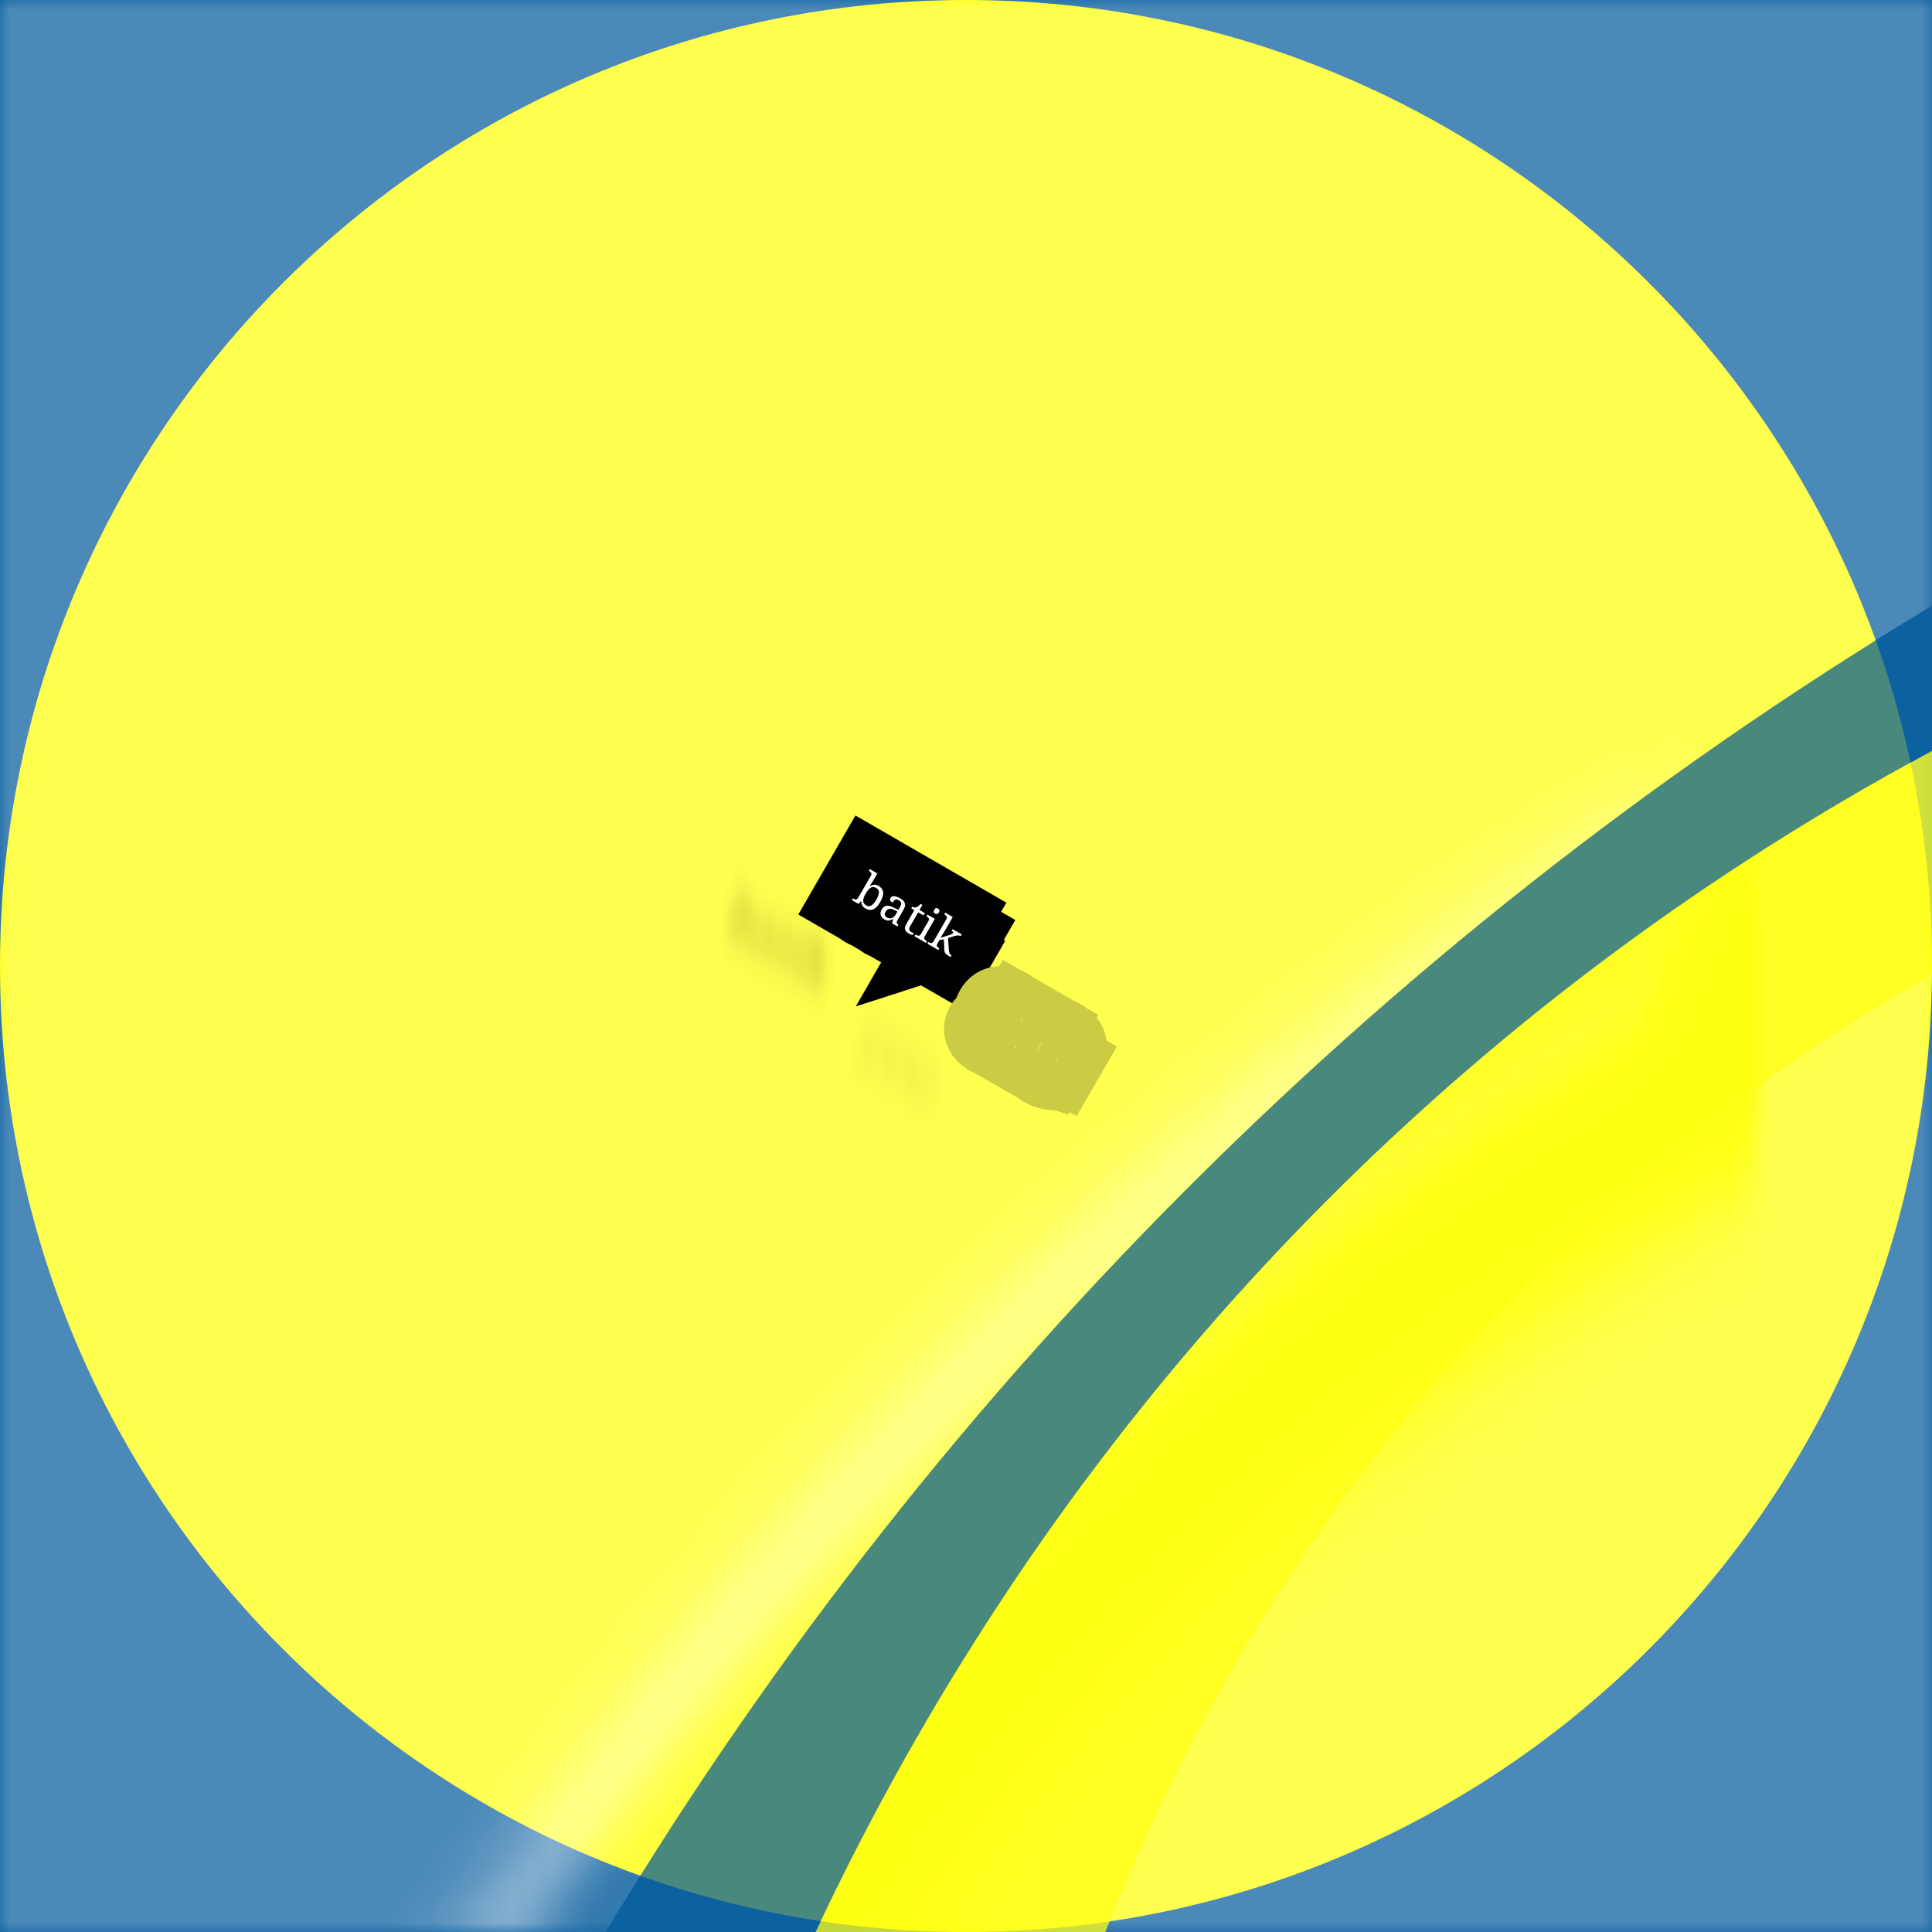
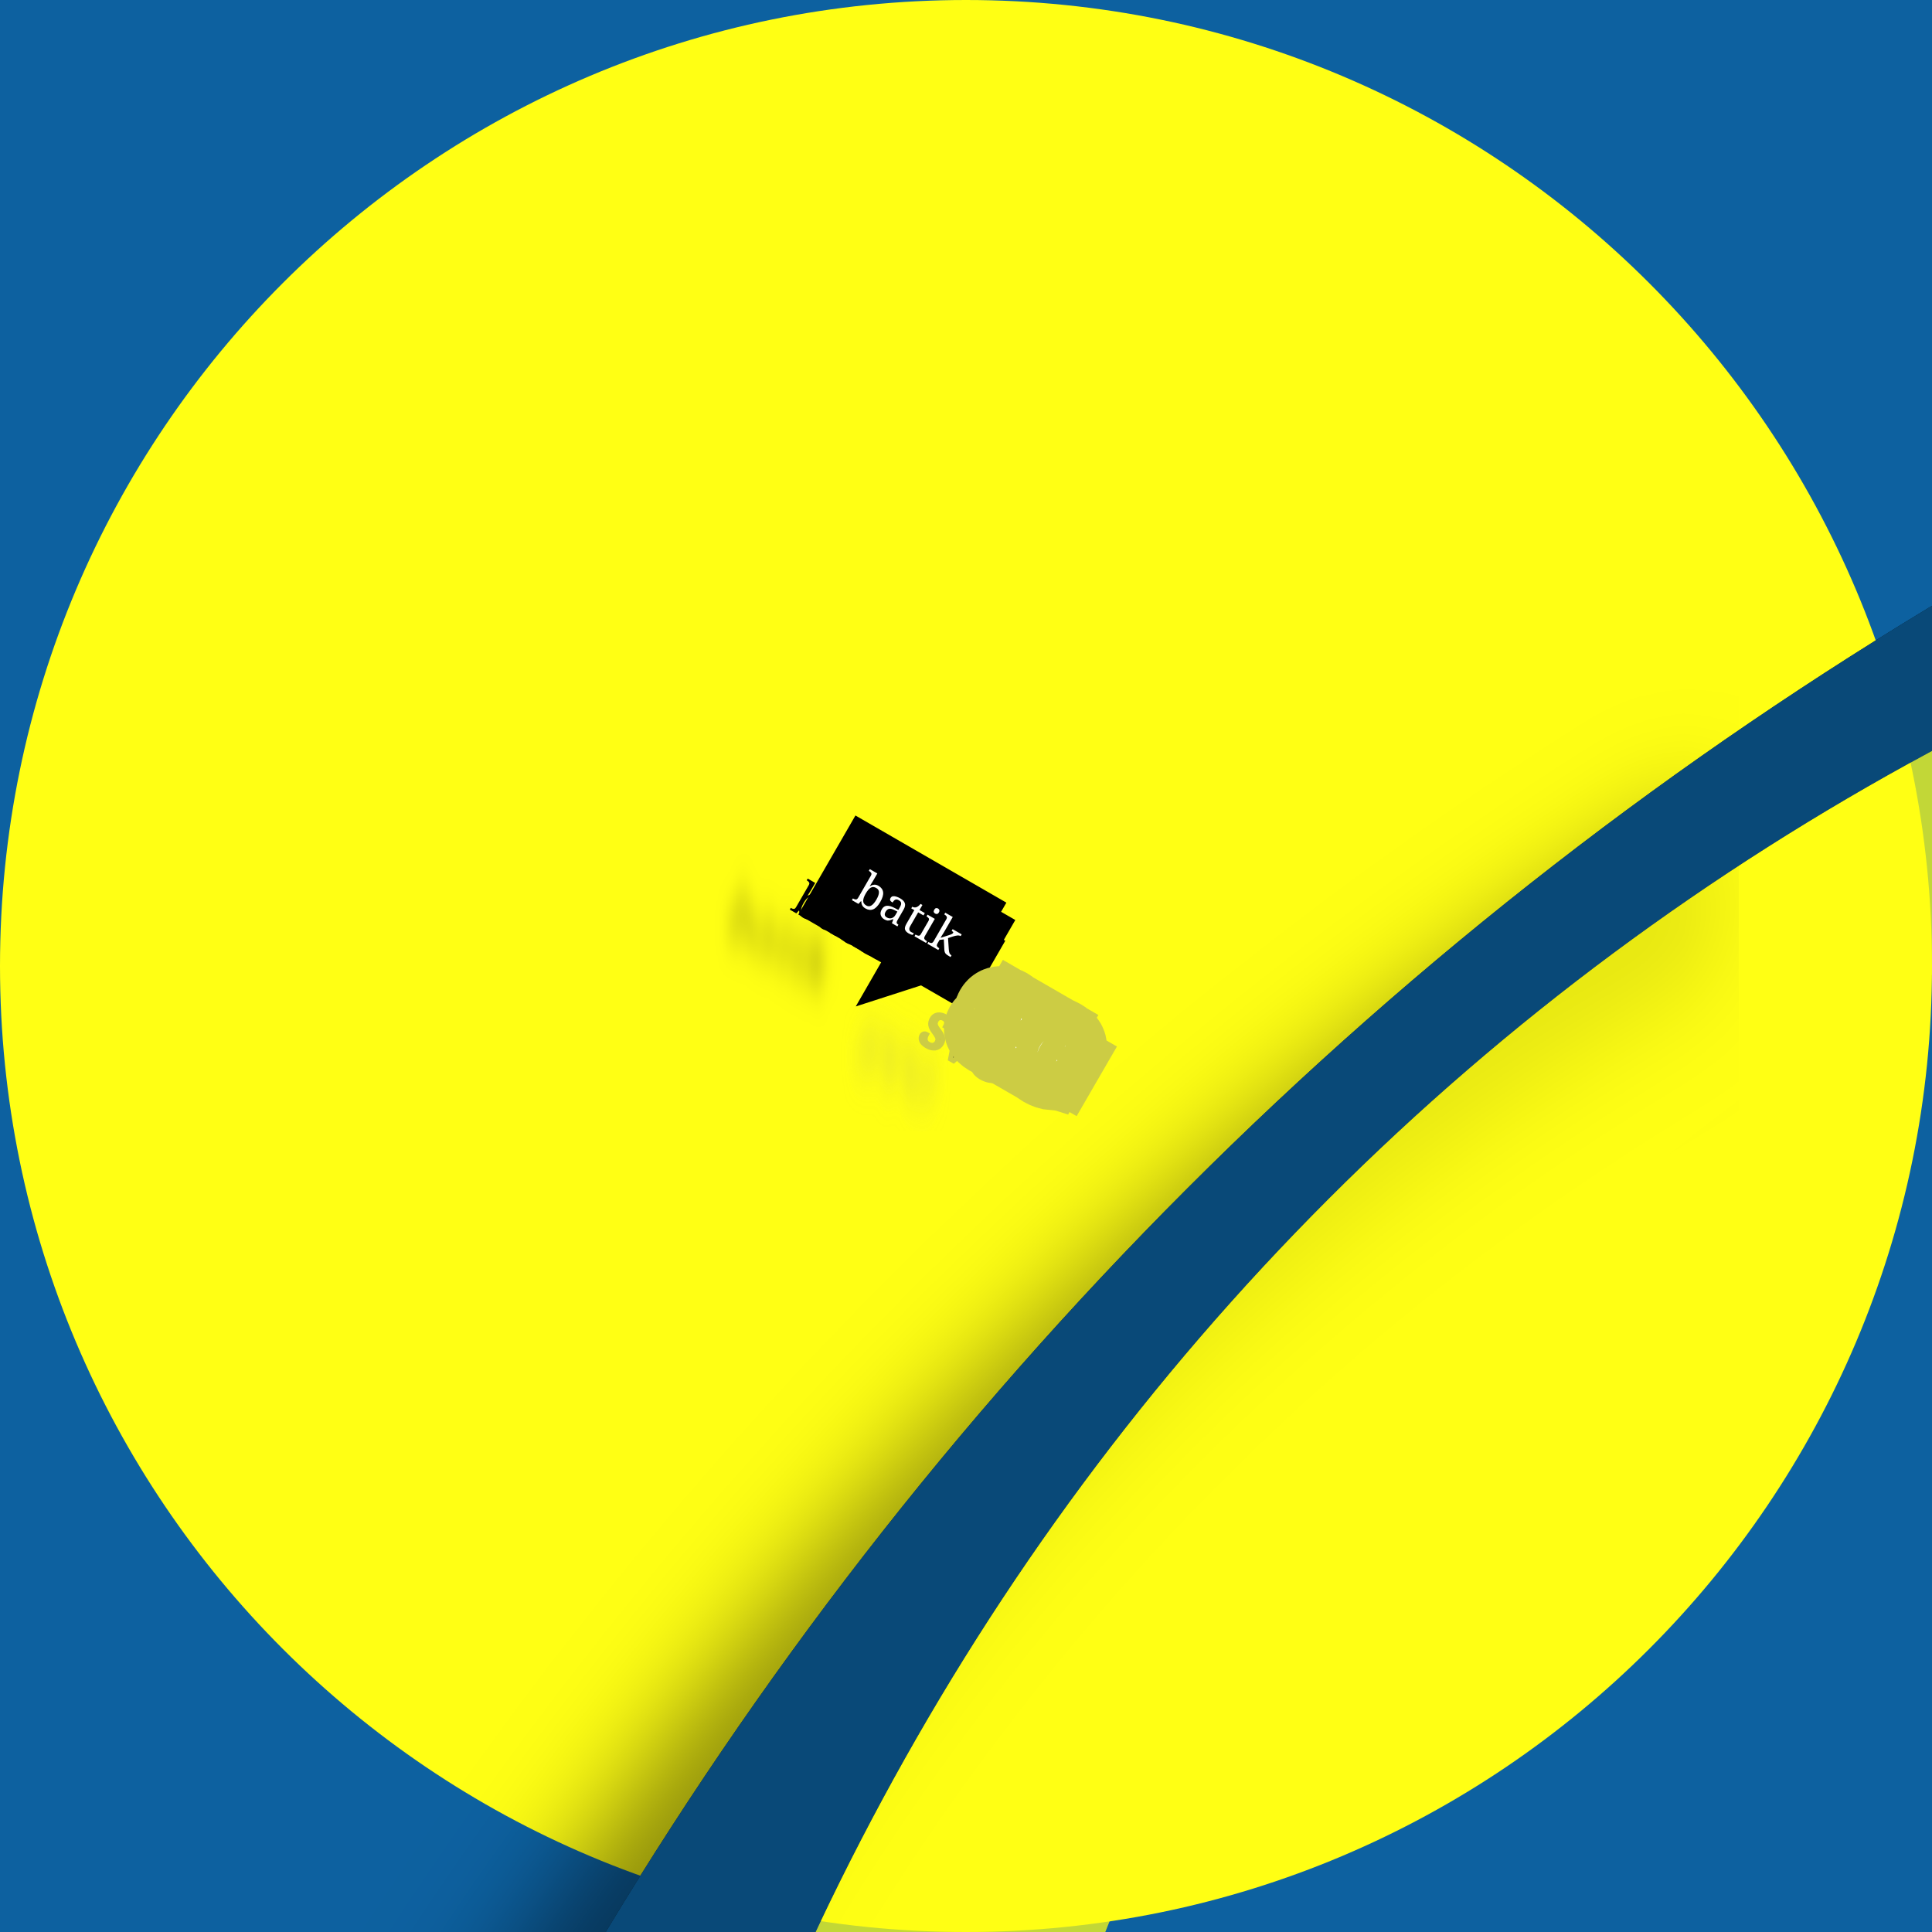
<svg xmlns="http://www.w3.org/2000/svg" xmlns:xlink="http://www.w3.org/1999/xlink" width="100" height="100" viewBox="0 0 100 100">
  <defs>
    <g id="batik">
      <path id="Batik_B" d="M50.037,12.141l0.463,3.236c0,1.465-0.039,2.484-0.115,3.063s-0.344,1.213-0.803,1.906l-1.834,3.234l-2.521,3.814c4.395,6.24,7.326,10.824,8.791,13.75l3.008,6.355l1.967,6.701c0.848,3.16,1.271,6.279,1.271,9.361                         c0,5.008-0.869,9.57-2.604,13.691s-4.145,7.453-7.229,9.996c-3.086,2.543-6.998,4.449-11.74,5.719s-9.543,1.906-14.4,1.906c-3.855,0-7.096-0.27-9.717-0.809c-3.238-0.461-5.688-1.193-7.346-2.195c-1.658-1-3.123-2.195-4.395-3.582                         C1.561,86.902,0.617,85.055,0,82.742c0-5.082,1.117-10.436,3.355-16.061l6.709-17.68c2.234-6.086,3.354-11.748,3.354-16.986c-0.232-2.156-0.617-4.197-1.156-6.123l-1.852-6.471c-0.695-2.311-2.121-5.008-4.279-8.09l-0.115-0.924V9.715                         c0-3.158,1.309-5.238,3.928-6.24c4.775-1.232,9.859-1.85,15.252-1.85c6.316,0,11.746,0.828,16.291,2.484s7.395,4.334,8.551,8.031z M29.518,12.625c-0.846,0.461-1.268,1.189-1.268,2.186c0,0.691,0.326,1.668,0.979,2.934s1.096,2.434,1.326,3.506                         c1.074-0.383,1.938-1.148,2.59-2.299s0.98-2.416,0.98-3.797c-0.23-0.842-0.787-1.512-1.67-2.012s-1.863-0.672-2.938-0.518z M30.537,33.979L29.496,45.66c0,0.617,0.203,1.119,0.609,1.504l1.826,0.463l2.193-0.463c0.645-0.23,1.363-1.039,2.152-2.428                         c0.645-1.387,0.969-3.045,0.969-4.975V38.49c0-0.539-0.078-1.041-0.232-1.504c0-0.617-0.502-1.389-1.504-2.314c-1.004-0.77-1.967-1.156-2.891-1.156c-0.771,0-1.465,0.154-2.082,0.463z" />
    </g>
    <filter id="shadow" filterRes="200" x="-.2" y="-.1">
      <feGaussianBlur stdDeviation="3 3" />
      <feOffset dx="-10" dy="10" />
-     </filter>
-     <filter id="innerShadow" filterRes="500" x="-.2" y="0">
-       <feGaussianBlur stdDeviation="3 4" in="SourceAlpha" />
-       <feOffset dx="-10" dy="15" result="offsetShadow" />
-       <feSpecularLighting in="offsetShadow" surfaceScale="-3" specularConstant="1" specularExponent="20" lighting-color="white" result="light" kernelUnitLength="1">
-         <feDistantLight azimuth="45" elevation="60" />
-       </feSpecularLighting>
-       <feComposite in2="SourceGraphic" in="light" operator="out" />
+       <feComponentTransfer result="shadow">
+         <feFuncA type="linear" slope=".5" intercept="0" />
+       </feComponentTransfer>
+       <feComposite in="SourceGraphic" in2="shadow" />
    </filter>
    <path id="Outer_Ellipse" style="stroke:none;" d="M453.747,104.22C333.581-15.897,157.944-35.015,61.45,61.516c-96.493,96.533-77.301,272.161,42.866,392.278C224.48,573.911,400.117,593.031,496.61,496.498c96.493-96.533,77.302-272.161-42.863-392.278z                          M461.486,454.618c-74.193,74.224-222.251,46.516-330.696-61.886C22.343,284.329-5.426,136.283,68.766,62.059c74.193-74.222,222.251-46.516,330.698,61.887c108.445,108.402,136.214,256.449,62.021,330.672z" />
    <clipPath id="textClip">
      <text x="0" y="0" text-anchor="middle" font-size="80%" font-family="Serif" id="text">batik <tspan dx="10 20 30" dy="10 20 30" style="stroke:#CC4">SVG</tspan>
      </text>
    </clipPath>
    <g id="words">
      <use xlink:href="#text" />
      <g clip-path="url(#textClip)">
-         <use xlink:href="#text" transform="scale(0.9) rotate(20) translate(-20,-15)" filter="url(#shadow)" fill="black" opacity="0.4" />
+         <use xlink:href="#text" transform="scale(0.9) rotate(20) translate(-20,-15)" filter="url(#shadow)" fill="black" />
      </g>
    </g>
-     <g opacity="1.0" transform="translate(225, 250) rotate(-260)" id="rotatedText">
-       <g transform="scale(0.9) rotate(20)">
+     <g transform="translate(225, 250) rotate(-260)" id="rotatedText">
+       <g transform="scale(0.9) rotate(20)" opacity="0.9">
        <use xlink:href="#words" />
      </g>
    </g>
    <path id="Inner_Ellipse" style="stroke:none;" d="M399.464,123.946C291.018,15.543,142.959-12.163,68.766,62.059c-74.192,74.224-46.423,222.27,62.023,330.672c108.445,108.402,256.503,136.11,330.696,61.886c74.192-74.223,46.424-222.27-62.021-330.672z                          M410.417,397.331c-58.115,58.14-179.371,31.157-270.832-60.267C48.124,245.64,21.092,124.396,79.207,66.256c58.116-58.139,179.372-31.157,270.833,60.267c91.46,91.424,118.493,212.668,60.377,270.808z" />
  </defs>
  <rect x="0" y="0" width="100%" height="100%" fill="rgb(13, 97, 160)" />
  <g fill="rgb(255, 255, 20)">
    <circle cx="50" cy="50" r="50" />
  </g>
-   <g filter="url(#innerShadow)" opacity=".5">
+   <g filter="url(#shadow)">
    <use xlink:href="#Outer_Ellipse" fill-opacity="1" />
  </g>
  <use xlink:href="#Outer_Ellipse" fill="rgb(13, 97, 160)" fill-opacity=".75" />
  <use xlink:href="#Inner_Ellipse" fill="rgb(255, 255, 20)" fill-opacity=".75" />
  <g transform="translate(50, 154) scale(1.5, 1.5)">
-     <use x="0" y="0" xlink:href="#batik" fill="black" fill-opacity=".5" filter="url(#shadow)" />
+     <use x="0" y="0" xlink:href="#batik" fill="black" filter="url(#shadow)" />
    <use x="0" y="0" xlink:href="#batik" fill="none" stroke-width="8" stroke="rgb(13, 97, 160)" />
    <use x="0" y="0" xlink:href="#batik" fill="rgb(255, 255, 20)" stroke="rgb(204, 102, 53)" stroke-width="1" />
  </g>
  <use xlink:href="#rotatedText" fill="white" stroke-width="2" stroke="black" />
  <g transform="translate(50, 50) scale(0.254) rotate(30)">
-     <use xlink:href="#text" fill="black" filter="url(#shadow)" opacity="0.4" transform="translate(-10, 8)" />
+     <use xlink:href="#text" fill="black" filter="url(#shadow)" transform="translate(-10, 8)" />
    <use xlink:href="#text" stroke="black" stroke-width="16" fill="none" />
    <use xlink:href="#text" stroke="none" fill="white" />
  </g>
</svg>
